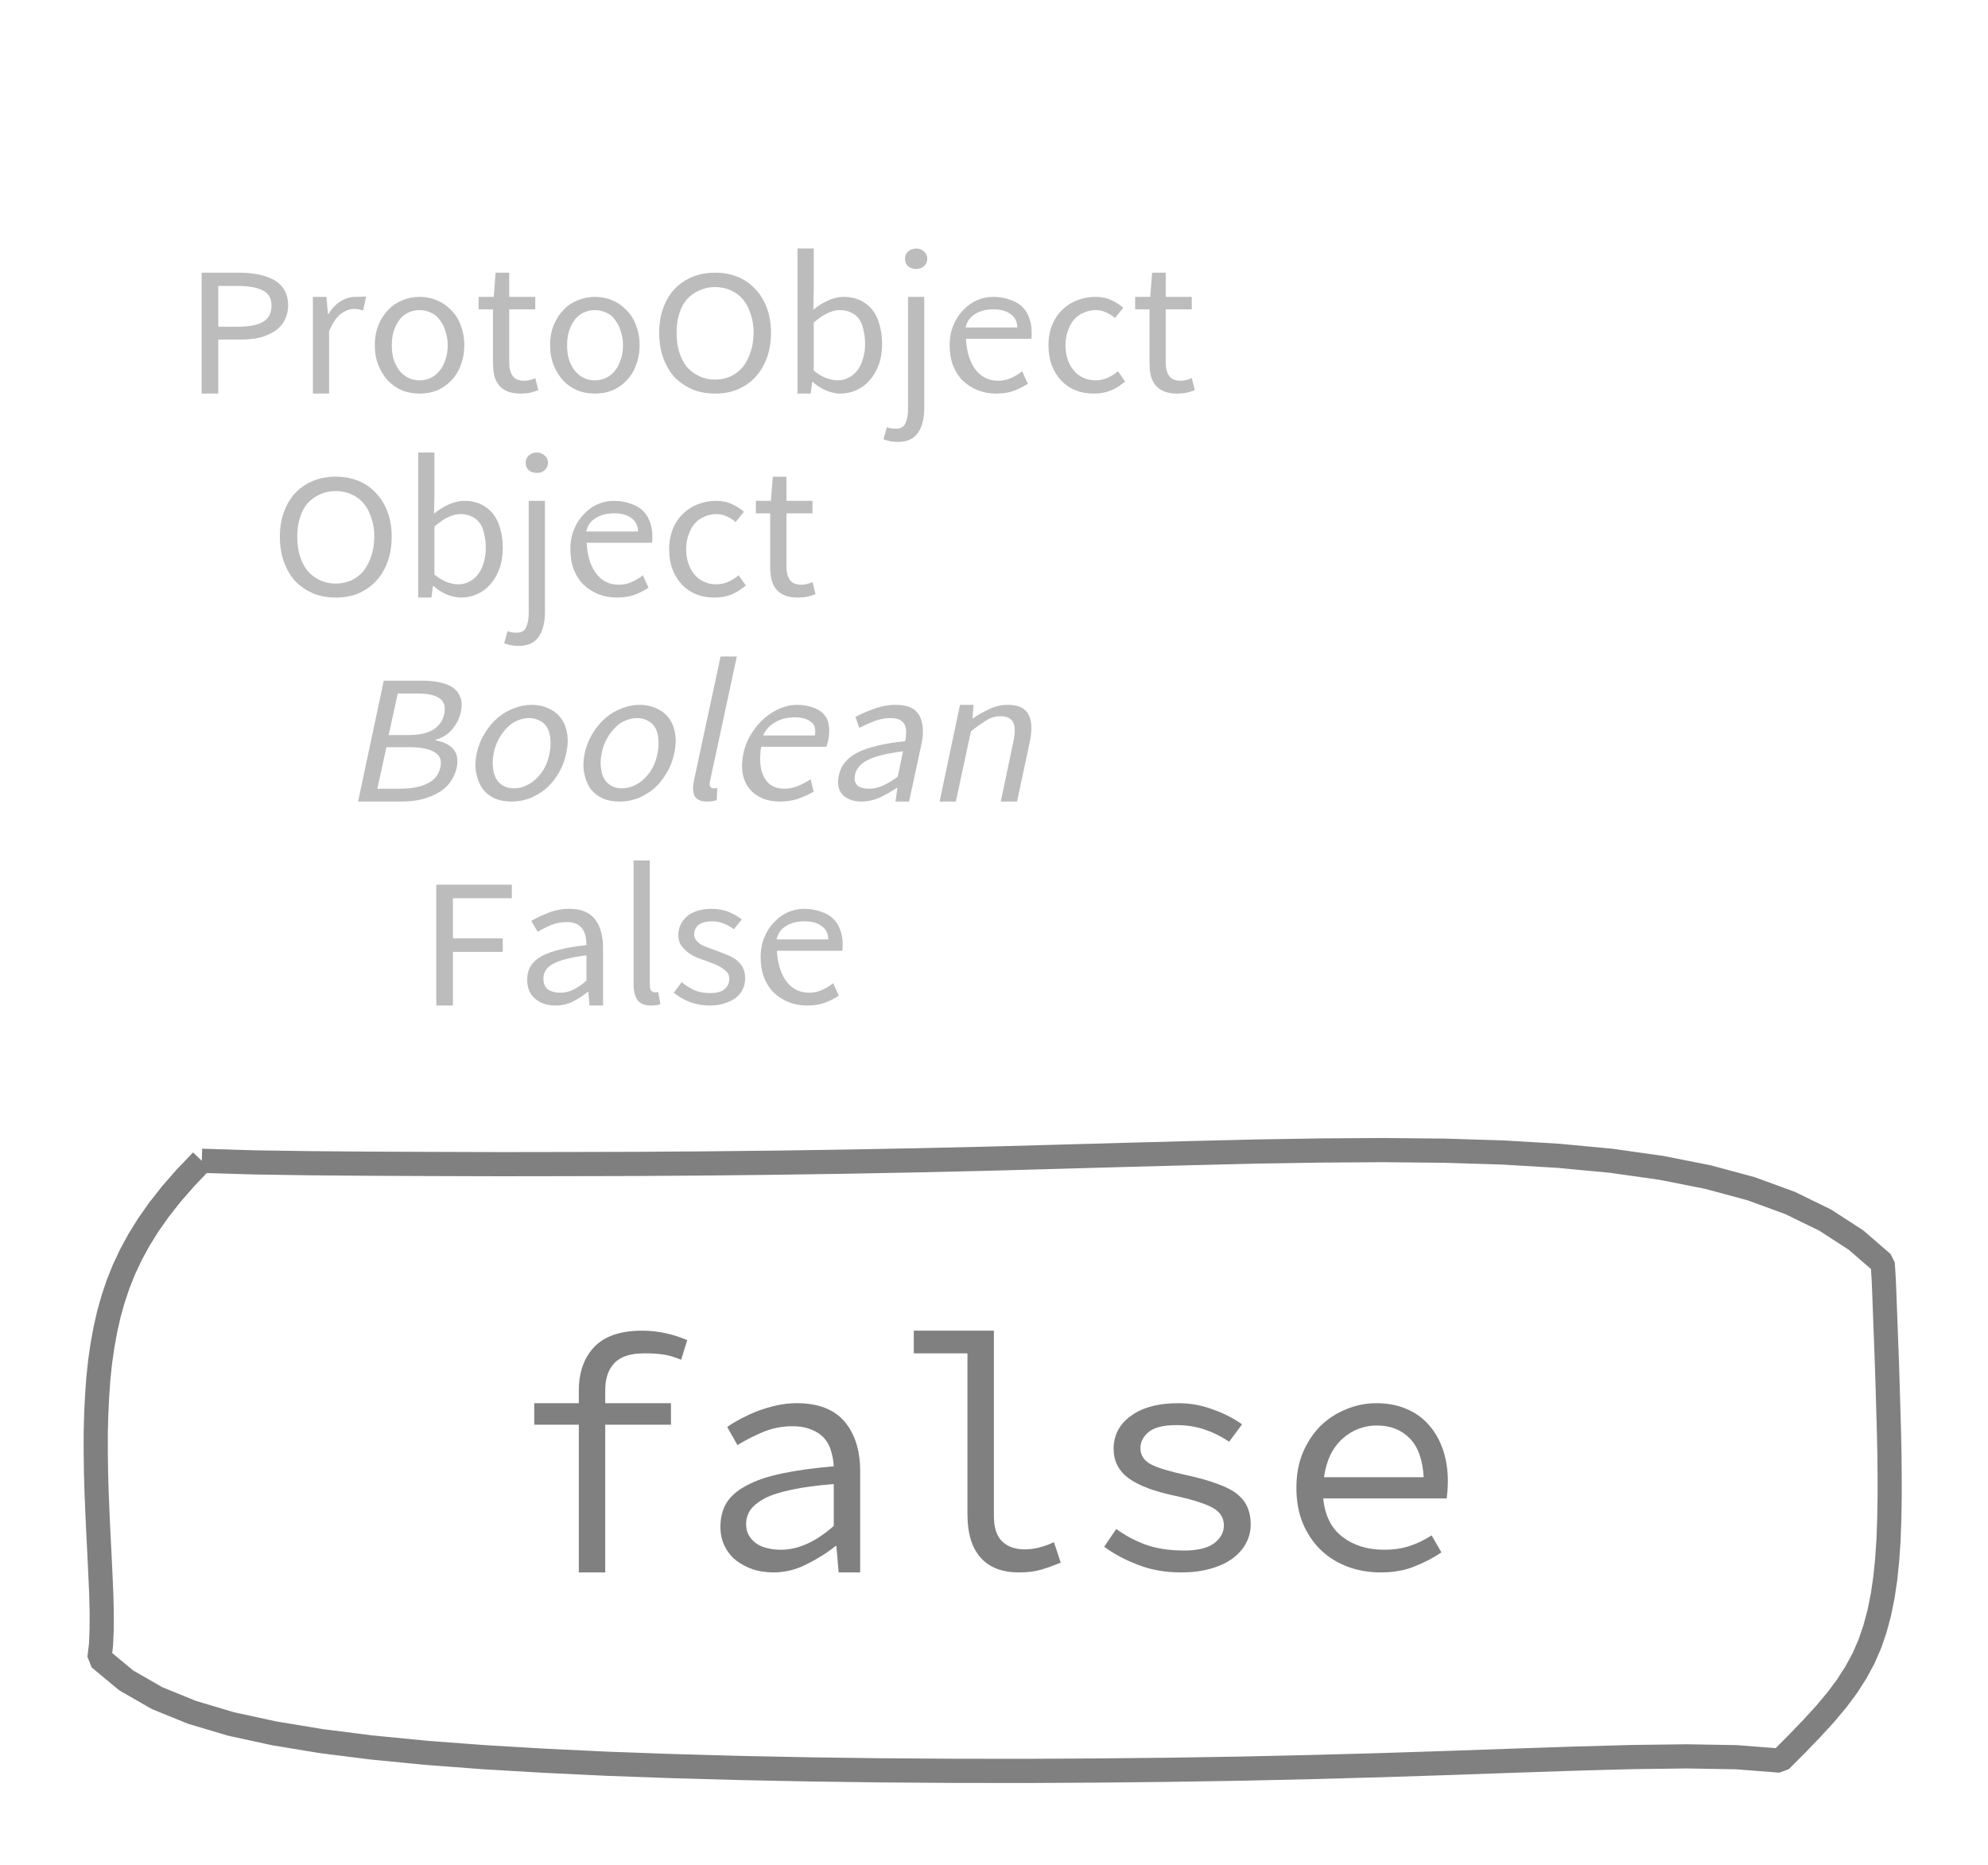
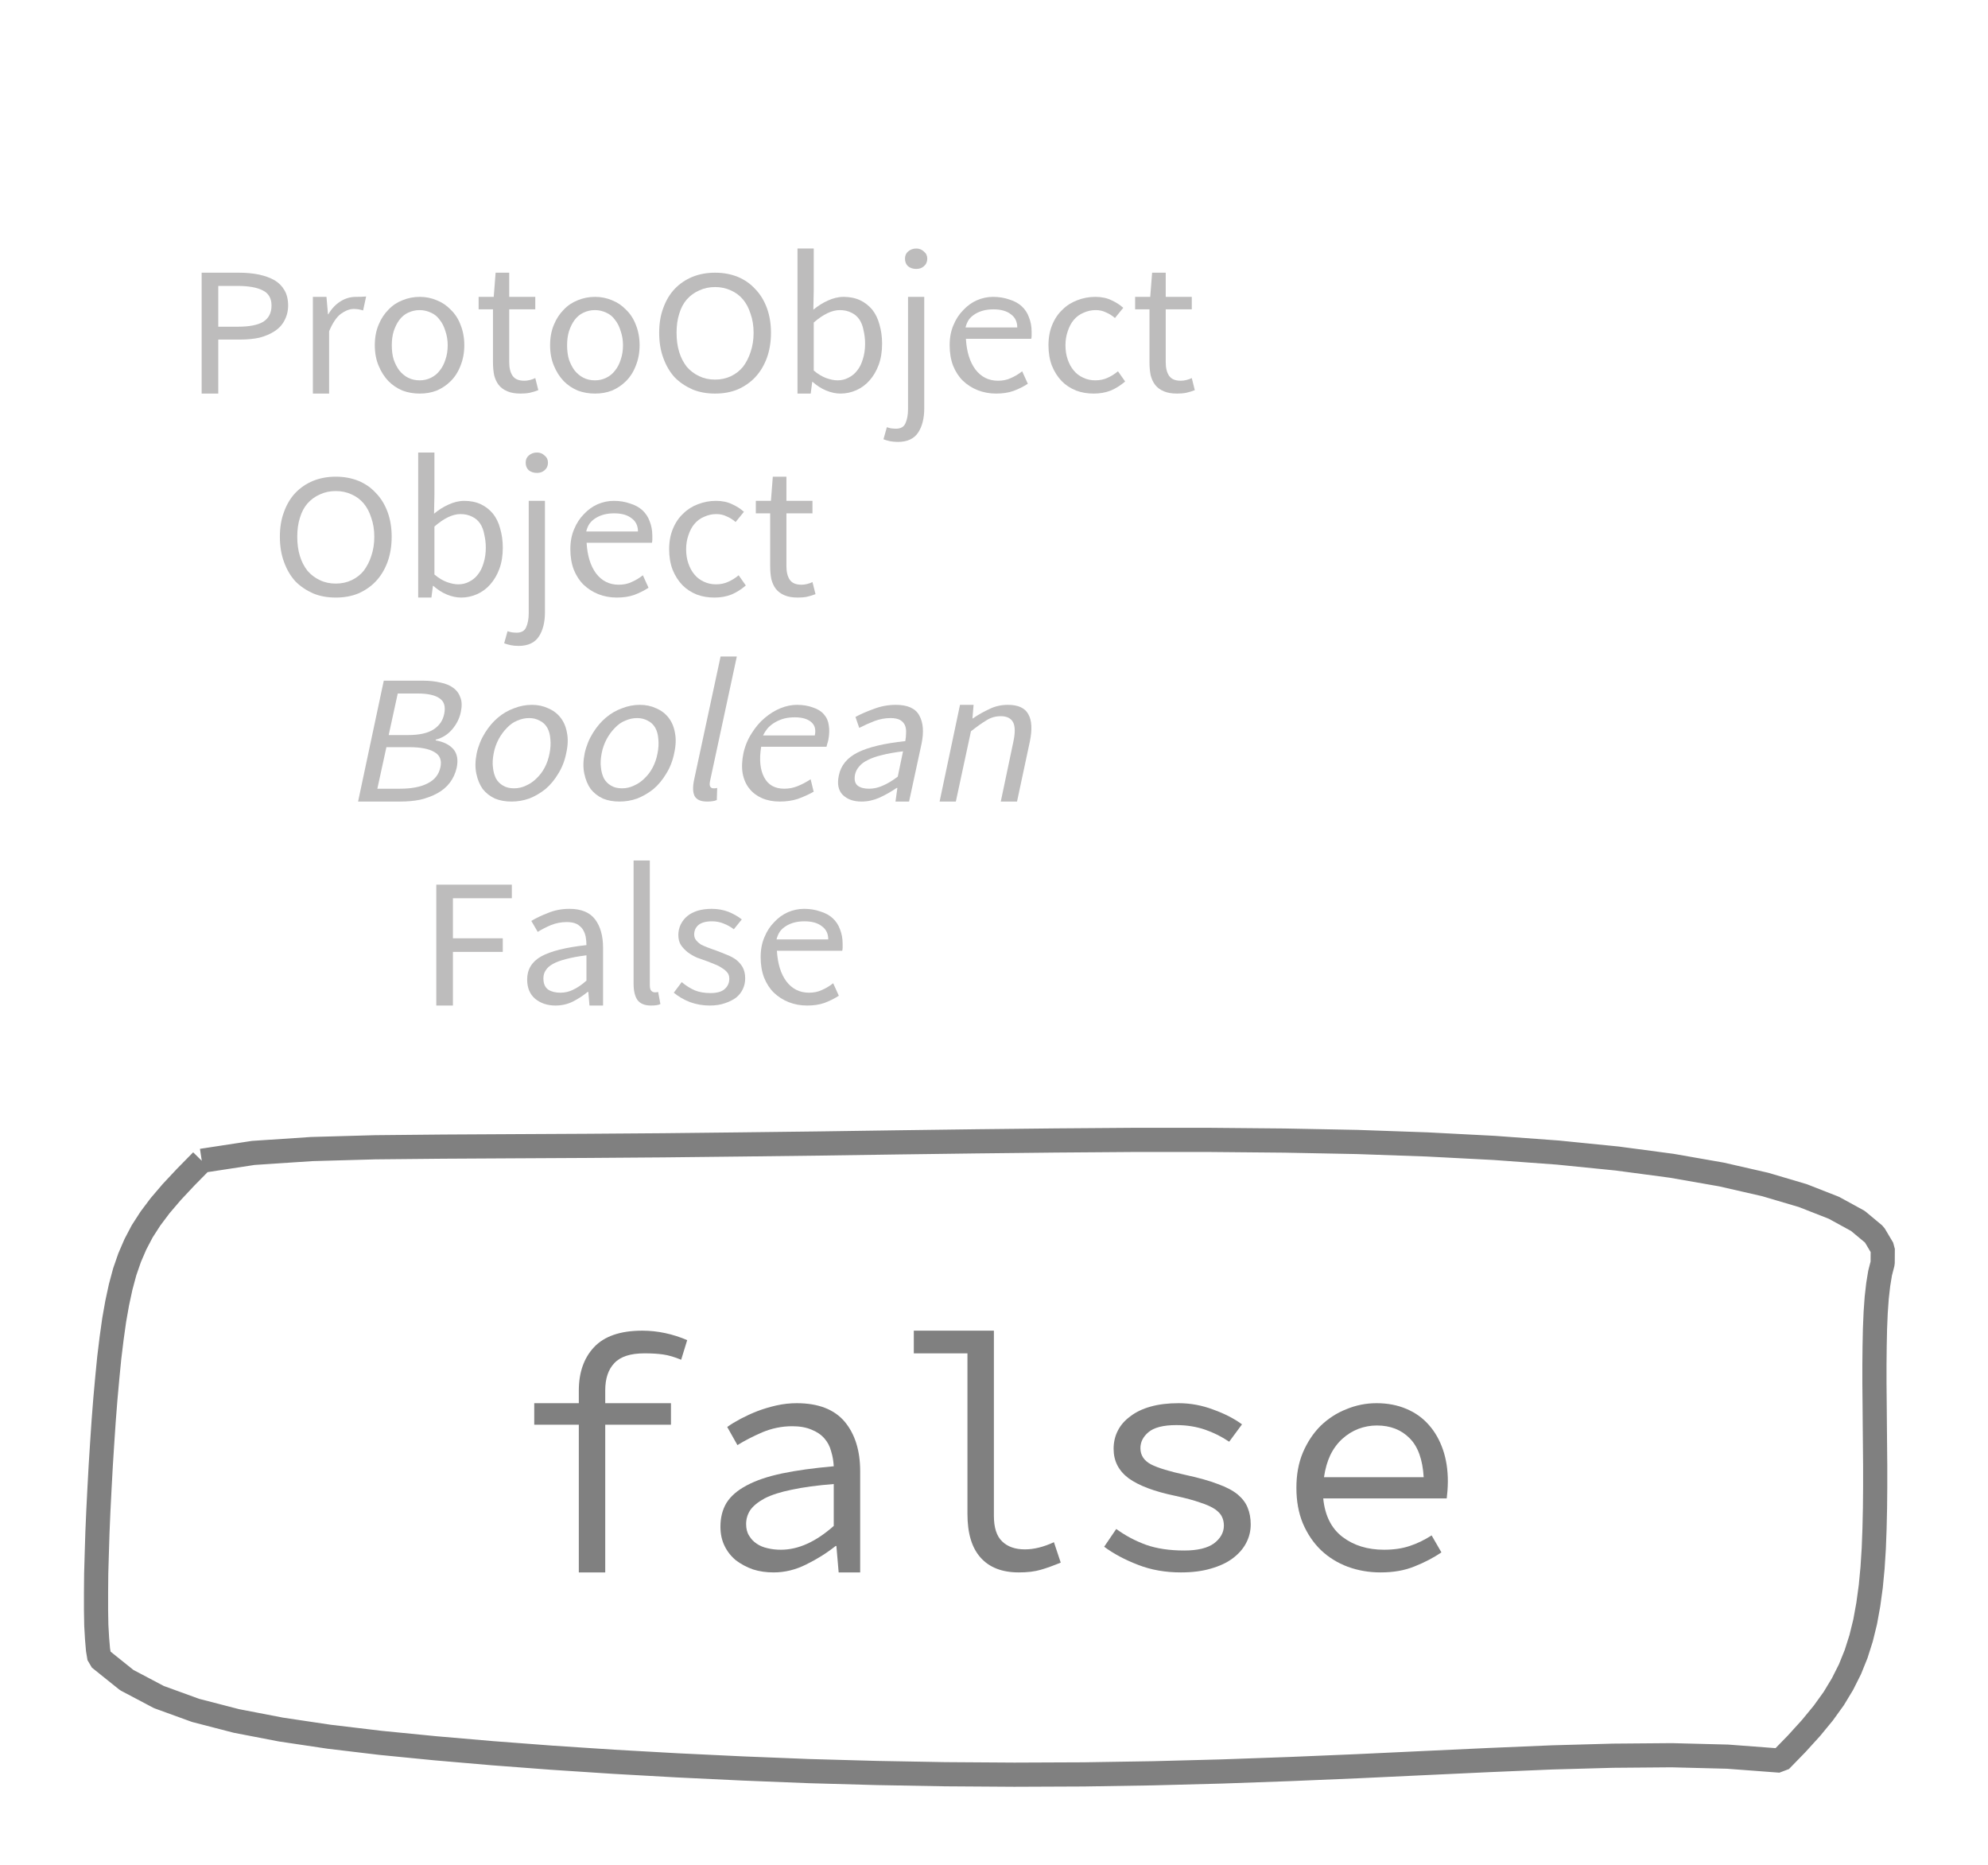
<svg xmlns="http://www.w3.org/2000/svg" xmlns:xlink="http://www.w3.org/1999/xlink" width="82.245pt" height="77.127pt" viewBox="0 0 82.245 77.127" version="1.1">
  <defs>
    <g>
      <symbol overflow="visible" id="glyph0-0">
        <path style="stroke:none;" d="M 0.953 0 L 0.953 -5.5 L 4.875 -5.5 L 4.875 0 Z M 1.844 -0.484 L 3.953 -0.484 L 3.359 -1.578 L 2.922 -2.438 L 2.891 -2.438 L 2.453 -1.578 Z M 2.891 -3.25 L 2.922 -3.25 L 3.328 -4.016 L 3.875 -5 L 1.938 -5 L 2.484 -4.016 Z M 1.484 -0.922 L 2.531 -2.828 L 1.484 -4.766 Z M 4.312 -0.922 L 4.312 -4.766 L 3.281 -2.828 Z M 4.312 -0.922 " />
      </symbol>
      <symbol overflow="visible" id="glyph0-1">
        <path style="stroke:none;" d="M 0.734 0 L 0.734 -5 L 2.281 -5 C 2.582 -5 2.859 -4.973 3.109 -4.922 C 3.359 -4.867 3.57 -4.789 3.75 -4.688 C 3.926 -4.582 4.062 -4.445 4.156 -4.281 C 4.258 -4.113 4.312 -3.898 4.312 -3.641 C 4.312 -3.41 4.258 -3.203 4.156 -3.016 C 4.062 -2.836 3.926 -2.691 3.75 -2.578 C 3.57 -2.461 3.363 -2.375 3.125 -2.312 C 2.883 -2.258 2.613 -2.234 2.312 -2.234 L 1.422 -2.234 L 1.422 0 Z M 1.422 -2.766 L 2.234 -2.766 C 2.703 -2.766 3.051 -2.832 3.281 -2.969 C 3.508 -3.113 3.625 -3.336 3.625 -3.641 C 3.625 -3.941 3.504 -4.148 3.266 -4.266 C 3.023 -4.391 2.672 -4.453 2.203 -4.453 L 1.422 -4.453 Z M 1.422 -2.766 " />
      </symbol>
      <symbol overflow="visible" id="glyph0-2">
        <path style="stroke:none;" d="M 0.672 0 L 0.672 -4 L 1.234 -4 L 1.297 -3.281 L 1.312 -3.281 C 1.445 -3.508 1.613 -3.688 1.812 -3.812 C 2.008 -3.938 2.223 -4 2.453 -4 C 2.609 -4 2.75 -4.004 2.875 -4.016 L 2.75 -3.438 C 2.688 -3.457 2.625 -3.473 2.562 -3.484 C 2.508 -3.492 2.441 -3.5 2.359 -3.5 C 2.191 -3.5 2.016 -3.43 1.828 -3.297 C 1.648 -3.16 1.488 -2.922 1.344 -2.578 L 1.344 0 Z M 0.672 0 " />
      </symbol>
      <symbol overflow="visible" id="glyph0-3">
        <path style="stroke:none;" d="M 2.234 0 C 1.984 0 1.742 -0.039 1.516 -0.125 C 1.297 -0.219 1.102 -0.348 0.938 -0.516 C 0.77 -0.691 0.633 -0.906 0.531 -1.156 C 0.426 -1.406 0.375 -1.688 0.375 -2 C 0.375 -2.312 0.426 -2.594 0.531 -2.844 C 0.633 -3.094 0.77 -3.301 0.938 -3.469 C 1.102 -3.645 1.297 -3.773 1.516 -3.859 C 1.742 -3.953 1.984 -4 2.234 -4 C 2.484 -4 2.719 -3.953 2.938 -3.859 C 3.156 -3.773 3.348 -3.645 3.516 -3.469 C 3.691 -3.301 3.828 -3.094 3.922 -2.844 C 4.023 -2.594 4.078 -2.312 4.078 -2 C 4.078 -1.688 4.023 -1.406 3.922 -1.156 C 3.828 -0.906 3.691 -0.691 3.516 -0.516 C 3.348 -0.348 3.156 -0.219 2.938 -0.125 C 2.719 -0.039 2.484 0 2.234 0 Z M 2.234 -0.547 C 2.398 -0.547 2.555 -0.582 2.703 -0.656 C 2.848 -0.727 2.969 -0.828 3.062 -0.953 C 3.164 -1.078 3.242 -1.227 3.297 -1.406 C 3.359 -1.582 3.391 -1.781 3.391 -2 C 3.391 -2.207 3.359 -2.398 3.297 -2.578 C 3.242 -2.766 3.164 -2.922 3.062 -3.047 C 2.969 -3.18 2.848 -3.281 2.703 -3.344 C 2.555 -3.414 2.398 -3.453 2.234 -3.453 C 2.055 -3.453 1.895 -3.414 1.75 -3.344 C 1.613 -3.281 1.492 -3.18 1.391 -3.047 C 1.297 -2.922 1.219 -2.766 1.156 -2.578 C 1.102 -2.398 1.078 -2.207 1.078 -2 C 1.078 -1.781 1.102 -1.582 1.156 -1.406 C 1.219 -1.227 1.297 -1.078 1.391 -0.953 C 1.492 -0.828 1.613 -0.727 1.75 -0.656 C 1.895 -0.582 2.055 -0.547 2.234 -0.547 Z M 2.234 -0.547 " />
      </symbol>
      <symbol overflow="visible" id="glyph0-4">
        <path style="stroke:none;" d="M 1.938 0 C 1.719 0 1.535 -0.031 1.391 -0.094 C 1.242 -0.156 1.125 -0.242 1.031 -0.359 C 0.945 -0.473 0.883 -0.609 0.844 -0.766 C 0.812 -0.93 0.797 -1.109 0.797 -1.297 L 0.797 -3.484 L 0.203 -3.484 L 0.203 -4 L 0.828 -4 L 0.906 -5 L 1.469 -5 L 1.469 -4 L 2.547 -4 L 2.547 -3.484 L 1.469 -3.484 L 1.469 -1.297 C 1.469 -1.055 1.516 -0.867 1.609 -0.734 C 1.703 -0.598 1.863 -0.531 2.094 -0.531 C 2.164 -0.531 2.242 -0.539 2.328 -0.562 C 2.41 -0.582 2.484 -0.609 2.547 -0.641 L 2.672 -0.141 C 2.566 -0.098 2.445 -0.062 2.312 -0.031 C 2.188 -0.008 2.062 0 1.938 0 Z M 1.938 0 " />
      </symbol>
      <symbol overflow="visible" id="glyph0-5">
        <path style="stroke:none;" d="M 2.734 0 C 2.391 0 2.078 -0.055 1.797 -0.172 C 1.516 -0.297 1.27 -0.461 1.062 -0.672 C 0.863 -0.891 0.707 -1.156 0.594 -1.469 C 0.477 -1.781 0.422 -2.129 0.422 -2.516 C 0.422 -2.898 0.477 -3.242 0.594 -3.547 C 0.707 -3.859 0.863 -4.117 1.062 -4.328 C 1.27 -4.547 1.516 -4.711 1.797 -4.828 C 2.078 -4.941 2.391 -5 2.734 -5 C 3.078 -5 3.391 -4.941 3.672 -4.828 C 3.953 -4.711 4.191 -4.547 4.391 -4.328 C 4.598 -4.117 4.758 -3.859 4.875 -3.547 C 4.988 -3.242 5.047 -2.898 5.047 -2.516 C 5.047 -2.129 4.988 -1.781 4.875 -1.469 C 4.758 -1.156 4.598 -0.891 4.391 -0.672 C 4.191 -0.461 3.953 -0.297 3.672 -0.172 C 3.391 -0.055 3.078 0 2.734 0 Z M 2.734 -0.578 C 2.973 -0.578 3.191 -0.625 3.391 -0.719 C 3.586 -0.812 3.754 -0.941 3.891 -1.109 C 4.023 -1.285 4.129 -1.488 4.203 -1.719 C 4.285 -1.957 4.328 -2.223 4.328 -2.516 C 4.328 -2.805 4.285 -3.066 4.203 -3.297 C 4.129 -3.535 4.023 -3.734 3.891 -3.891 C 3.754 -4.055 3.586 -4.18 3.391 -4.266 C 3.191 -4.359 2.973 -4.406 2.734 -4.406 C 2.492 -4.406 2.273 -4.359 2.078 -4.266 C 1.879 -4.18 1.707 -4.055 1.562 -3.891 C 1.426 -3.734 1.32 -3.535 1.25 -3.297 C 1.176 -3.066 1.141 -2.805 1.141 -2.516 C 1.141 -2.223 1.176 -1.957 1.25 -1.719 C 1.32 -1.488 1.426 -1.285 1.562 -1.109 C 1.707 -0.941 1.879 -0.812 2.078 -0.719 C 2.273 -0.625 2.492 -0.578 2.734 -0.578 Z M 2.734 -0.578 " />
      </symbol>
      <symbol overflow="visible" id="glyph0-6">
        <path style="stroke:none;" d="M 2.453 0 C 2.266 0 2.066 -0.039 1.859 -0.125 C 1.66 -0.207 1.473 -0.328 1.297 -0.484 L 1.281 -0.484 L 1.219 0 L 0.672 0 L 0.672 -6 L 1.344 -6 L 1.344 -4.266 L 1.328 -3.469 C 1.516 -3.625 1.711 -3.75 1.922 -3.844 C 2.141 -3.945 2.359 -4 2.578 -4 C 2.836 -4 3.066 -3.953 3.266 -3.859 C 3.461 -3.766 3.629 -3.633 3.766 -3.469 C 3.898 -3.301 4 -3.098 4.062 -2.859 C 4.133 -2.617 4.172 -2.352 4.172 -2.062 C 4.172 -1.738 4.125 -1.445 4.031 -1.188 C 3.938 -0.938 3.812 -0.723 3.656 -0.547 C 3.5 -0.367 3.316 -0.234 3.109 -0.141 C 2.898 -0.047 2.68 0 2.453 0 Z M 2.328 -0.547 C 2.492 -0.547 2.645 -0.582 2.781 -0.656 C 2.926 -0.727 3.047 -0.828 3.141 -0.953 C 3.242 -1.078 3.32 -1.234 3.375 -1.422 C 3.438 -1.617 3.469 -1.832 3.469 -2.062 C 3.469 -2.258 3.445 -2.441 3.406 -2.609 C 3.375 -2.785 3.316 -2.938 3.234 -3.062 C 3.148 -3.188 3.039 -3.281 2.906 -3.344 C 2.77 -3.414 2.609 -3.453 2.422 -3.453 C 2.098 -3.453 1.738 -3.281 1.344 -2.938 L 1.344 -0.953 C 1.52 -0.805 1.691 -0.703 1.859 -0.641 C 2.035 -0.578 2.191 -0.547 2.328 -0.547 Z M 2.328 -0.547 " />
      </symbol>
      <symbol overflow="visible" id="glyph0-7">
        <path style="stroke:none;" d="M 0.266 2 C 0.141 2 0.031 1.988 -0.062 1.969 C -0.164 1.945 -0.254 1.922 -0.328 1.891 L -0.188 1.391 C -0.133 1.41 -0.078 1.426 -0.016 1.438 C 0.047 1.445 0.113 1.453 0.188 1.453 C 0.383 1.453 0.516 1.379 0.578 1.234 C 0.648 1.086 0.688 0.891 0.688 0.641 L 0.688 -4 L 1.359 -4 L 1.359 0.609 C 1.359 1.023 1.273 1.359 1.109 1.609 C 0.941 1.867 0.66 2 0.266 2 Z M 1.031 -5.156 C 0.895 -5.156 0.781 -5.191 0.688 -5.266 C 0.602 -5.348 0.562 -5.453 0.562 -5.578 C 0.562 -5.703 0.602 -5.801 0.688 -5.875 C 0.781 -5.957 0.895 -6 1.031 -6 C 1.156 -6 1.258 -5.957 1.344 -5.875 C 1.438 -5.801 1.484 -5.703 1.484 -5.578 C 1.484 -5.453 1.438 -5.348 1.344 -5.266 C 1.258 -5.191 1.156 -5.156 1.031 -5.156 Z M 1.031 -5.156 " />
      </symbol>
      <symbol overflow="visible" id="glyph0-8">
        <path style="stroke:none;" d="M 2.297 0 C 2.023 0 1.77 -0.047 1.531 -0.141 C 1.301 -0.234 1.098 -0.363 0.922 -0.531 C 0.754 -0.695 0.617 -0.906 0.516 -1.156 C 0.422 -1.406 0.375 -1.688 0.375 -2 C 0.375 -2.312 0.426 -2.586 0.531 -2.828 C 0.633 -3.078 0.77 -3.285 0.938 -3.453 C 1.102 -3.629 1.289 -3.766 1.5 -3.859 C 1.719 -3.953 1.941 -4 2.172 -4 C 2.422 -4 2.645 -3.961 2.844 -3.891 C 3.051 -3.828 3.223 -3.734 3.359 -3.609 C 3.492 -3.484 3.594 -3.332 3.656 -3.156 C 3.727 -2.977 3.766 -2.781 3.766 -2.562 C 3.766 -2.5 3.766 -2.441 3.766 -2.391 C 3.766 -2.336 3.758 -2.297 3.75 -2.266 L 1.047 -2.266 C 1.078 -1.734 1.207 -1.312 1.438 -1 C 1.676 -0.688 1.988 -0.531 2.375 -0.531 C 2.57 -0.531 2.75 -0.566 2.906 -0.641 C 3.07 -0.711 3.227 -0.805 3.375 -0.922 L 3.609 -0.406 C 3.43 -0.289 3.234 -0.191 3.016 -0.109 C 2.805 -0.035 2.566 0 2.297 0 Z M 1.031 -2.734 L 3.172 -2.734 C 3.172 -2.973 3.082 -3.156 2.906 -3.281 C 2.738 -3.414 2.5 -3.484 2.188 -3.484 C 2.039 -3.484 1.906 -3.469 1.781 -3.438 C 1.656 -3.406 1.539 -3.359 1.438 -3.297 C 1.332 -3.234 1.242 -3.156 1.172 -3.062 C 1.109 -2.969 1.062 -2.859 1.031 -2.734 Z M 1.031 -2.734 " />
      </symbol>
      <symbol overflow="visible" id="glyph0-9">
        <path style="stroke:none;" d="M 2.25 0 C 1.988 0 1.742 -0.039 1.516 -0.125 C 1.285 -0.219 1.086 -0.348 0.922 -0.516 C 0.754 -0.691 0.617 -0.906 0.516 -1.156 C 0.422 -1.406 0.375 -1.688 0.375 -2 C 0.375 -2.312 0.426 -2.594 0.531 -2.844 C 0.633 -3.094 0.773 -3.301 0.953 -3.469 C 1.129 -3.645 1.332 -3.773 1.562 -3.859 C 1.801 -3.953 2.051 -4 2.312 -4 C 2.57 -4 2.797 -3.953 2.984 -3.859 C 3.172 -3.773 3.332 -3.672 3.469 -3.547 L 3.125 -3.125 C 3.008 -3.227 2.883 -3.305 2.75 -3.359 C 2.625 -3.422 2.484 -3.453 2.328 -3.453 C 2.148 -3.453 1.984 -3.414 1.828 -3.344 C 1.672 -3.281 1.535 -3.18 1.422 -3.047 C 1.316 -2.922 1.234 -2.766 1.172 -2.578 C 1.109 -2.398 1.078 -2.207 1.078 -2 C 1.078 -1.781 1.109 -1.582 1.172 -1.406 C 1.234 -1.227 1.316 -1.078 1.422 -0.953 C 1.523 -0.828 1.656 -0.727 1.812 -0.656 C 1.969 -0.582 2.133 -0.547 2.312 -0.547 C 2.5 -0.547 2.672 -0.582 2.828 -0.656 C 2.984 -0.727 3.125 -0.816 3.25 -0.922 L 3.547 -0.5 C 3.367 -0.344 3.172 -0.219 2.953 -0.125 C 2.734 -0.039 2.5 0 2.25 0 Z M 2.25 0 " />
      </symbol>
      <symbol overflow="visible" id="glyph0-10">
        <path style="stroke:none;" d="M 0.734 0 L 0.734 -5 L 3.859 -5 L 3.859 -4.438 L 1.422 -4.438 L 1.422 -2.781 L 3.484 -2.781 L 3.484 -2.219 L 1.422 -2.219 L 1.422 0 Z M 0.734 0 " />
      </symbol>
      <symbol overflow="visible" id="glyph0-11">
        <path style="stroke:none;" d="M 1.594 0 C 1.258 0 0.977 -0.094 0.75 -0.281 C 0.531 -0.469 0.422 -0.734 0.422 -1.078 C 0.422 -1.492 0.613 -1.812 1 -2.031 C 1.395 -2.25 2.02 -2.406 2.875 -2.5 C 2.875 -2.613 2.863 -2.727 2.844 -2.844 C 2.82 -2.957 2.781 -3.062 2.719 -3.156 C 2.656 -3.25 2.57 -3.32 2.469 -3.375 C 2.363 -3.426 2.227 -3.453 2.062 -3.453 C 1.832 -3.453 1.613 -3.41 1.406 -3.328 C 1.207 -3.242 1.023 -3.148 0.859 -3.047 L 0.594 -3.5 C 0.781 -3.613 1.008 -3.723 1.281 -3.828 C 1.551 -3.941 1.848 -4 2.172 -4 C 2.66 -4 3.016 -3.852 3.234 -3.562 C 3.453 -3.27 3.562 -2.879 3.562 -2.391 L 3.562 0 L 3 0 L 2.953 -0.562 L 2.922 -0.562 C 2.734 -0.406 2.523 -0.27 2.297 -0.156 C 2.078 -0.051 1.844 0 1.594 0 Z M 1.797 -0.531 C 1.984 -0.531 2.16 -0.57 2.328 -0.656 C 2.504 -0.738 2.688 -0.863 2.875 -1.031 L 2.875 -2.078 C 2.539 -2.035 2.258 -1.984 2.031 -1.922 C 1.812 -1.867 1.629 -1.801 1.484 -1.719 C 1.348 -1.645 1.25 -1.555 1.188 -1.453 C 1.125 -1.359 1.094 -1.25 1.094 -1.125 C 1.094 -0.906 1.16 -0.75 1.297 -0.656 C 1.43 -0.57 1.598 -0.531 1.797 -0.531 Z M 1.797 -0.531 " />
      </symbol>
      <symbol overflow="visible" id="glyph0-12">
        <path style="stroke:none;" d="M 1.391 0 C 1.129 0 0.941 -0.078 0.828 -0.234 C 0.723 -0.391 0.672 -0.613 0.672 -0.906 L 0.672 -6 L 1.344 -6 L 1.344 -0.844 C 1.344 -0.727 1.363 -0.648 1.406 -0.609 C 1.445 -0.566 1.492 -0.547 1.547 -0.547 C 1.566 -0.547 1.582 -0.547 1.594 -0.547 C 1.613 -0.547 1.645 -0.551 1.688 -0.562 L 1.781 -0.062 C 1.738 -0.039 1.688 -0.023 1.625 -0.016 C 1.562 -0.004 1.484 0 1.391 0 Z M 1.391 0 " />
      </symbol>
      <symbol overflow="visible" id="glyph0-13">
        <path style="stroke:none;" d="M 1.719 0 C 1.438 0 1.164 -0.047 0.906 -0.141 C 0.645 -0.242 0.422 -0.375 0.234 -0.531 L 0.562 -0.969 C 0.738 -0.82 0.922 -0.707 1.109 -0.625 C 1.297 -0.551 1.508 -0.516 1.75 -0.516 C 2.008 -0.516 2.203 -0.566 2.328 -0.672 C 2.461 -0.785 2.531 -0.93 2.531 -1.109 C 2.531 -1.211 2.504 -1.297 2.453 -1.359 C 2.398 -1.43 2.328 -1.492 2.234 -1.547 C 2.148 -1.609 2.051 -1.66 1.938 -1.703 C 1.832 -1.742 1.727 -1.785 1.625 -1.828 C 1.477 -1.879 1.332 -1.93 1.188 -1.984 C 1.051 -2.047 0.926 -2.117 0.812 -2.203 C 0.695 -2.297 0.602 -2.395 0.531 -2.5 C 0.457 -2.613 0.422 -2.754 0.422 -2.922 C 0.422 -3.066 0.453 -3.207 0.516 -3.344 C 0.586 -3.488 0.68 -3.609 0.797 -3.703 C 0.91 -3.797 1.051 -3.867 1.219 -3.922 C 1.395 -3.973 1.586 -4 1.797 -4 C 2.055 -4 2.289 -3.957 2.5 -3.875 C 2.707 -3.789 2.891 -3.688 3.047 -3.562 L 2.719 -3.156 C 2.582 -3.258 2.441 -3.336 2.297 -3.391 C 2.148 -3.453 1.988 -3.484 1.812 -3.484 C 1.562 -3.484 1.375 -3.43 1.25 -3.328 C 1.133 -3.223 1.078 -3.094 1.078 -2.938 C 1.078 -2.852 1.102 -2.773 1.156 -2.703 C 1.207 -2.641 1.27 -2.582 1.344 -2.531 C 1.426 -2.488 1.52 -2.445 1.625 -2.406 C 1.738 -2.363 1.852 -2.32 1.969 -2.281 C 2.113 -2.227 2.258 -2.172 2.406 -2.109 C 2.551 -2.055 2.68 -1.988 2.797 -1.906 C 2.91 -1.82 3.004 -1.719 3.078 -1.594 C 3.148 -1.469 3.188 -1.312 3.188 -1.125 C 3.188 -0.969 3.156 -0.82 3.094 -0.688 C 3.031 -0.551 2.938 -0.43 2.812 -0.328 C 2.688 -0.234 2.531 -0.156 2.344 -0.094 C 2.164 -0.031 1.957 0 1.719 0 Z M 1.719 0 " />
      </symbol>
      <symbol overflow="visible" id="glyph1-0">
        <path style="stroke:none;" d="M 0.953 0 L 2.125 -5.5 L 6.047 -5.5 L 4.875 0 Z M 1.953 -0.484 L 4.062 -0.484 L 3.688 -1.578 L 3.438 -2.438 L 3.406 -2.438 L 2.781 -1.578 Z M 3.578 -3.25 L 3.609 -3.25 L 4.188 -4.016 L 4.938 -5 L 3 -5 L 3.344 -4.016 Z M 1.688 -0.922 L 3.125 -2.828 L 2.5 -4.766 Z M 4.516 -0.922 L 5.328 -4.766 L 3.875 -2.828 Z M 4.516 -0.922 " />
      </symbol>
      <symbol overflow="visible" id="glyph1-1">
        <path style="stroke:none;" d="M 0.734 0 L 1.797 -5 L 3.406 -5 C 3.688 -5 3.93 -4.973 4.141 -4.922 C 4.359 -4.879 4.535 -4.805 4.672 -4.703 C 4.816 -4.598 4.914 -4.461 4.969 -4.297 C 5.031 -4.141 5.035 -3.941 4.984 -3.703 C 4.93 -3.441 4.812 -3.203 4.625 -2.984 C 4.445 -2.773 4.223 -2.633 3.953 -2.562 L 3.938 -2.531 C 4.258 -2.477 4.504 -2.359 4.672 -2.172 C 4.836 -1.984 4.883 -1.723 4.812 -1.391 C 4.758 -1.16 4.664 -0.957 4.531 -0.781 C 4.395 -0.602 4.223 -0.457 4.016 -0.344 C 3.805 -0.227 3.57 -0.141 3.312 -0.078 C 3.051 -0.023 2.77 0 2.469 0 Z M 2 -2.75 L 2.797 -2.75 C 3.266 -2.75 3.617 -2.828 3.859 -2.984 C 4.098 -3.141 4.242 -3.352 4.297 -3.625 C 4.359 -3.926 4.297 -4.141 4.109 -4.266 C 3.93 -4.398 3.629 -4.469 3.203 -4.469 L 2.375 -4.469 Z M 1.531 -0.531 L 2.469 -0.531 C 2.938 -0.531 3.316 -0.602 3.609 -0.75 C 3.898 -0.895 4.078 -1.117 4.141 -1.422 C 4.203 -1.711 4.117 -1.922 3.891 -2.047 C 3.672 -2.18 3.32 -2.25 2.844 -2.25 L 1.906 -2.25 Z M 1.531 -0.531 " />
      </symbol>
      <symbol overflow="visible" id="glyph1-2">
        <path style="stroke:none;" d="M 2.234 0 C 1.984 0 1.754 -0.039 1.547 -0.125 C 1.348 -0.219 1.18 -0.348 1.047 -0.516 C 0.922 -0.691 0.832 -0.906 0.781 -1.156 C 0.727 -1.406 0.734 -1.688 0.797 -2 C 0.867 -2.312 0.984 -2.594 1.141 -2.844 C 1.297 -3.094 1.473 -3.301 1.672 -3.469 C 1.879 -3.645 2.102 -3.773 2.344 -3.859 C 2.582 -3.953 2.828 -4 3.078 -4 C 3.328 -4 3.551 -3.953 3.75 -3.859 C 3.957 -3.773 4.129 -3.645 4.266 -3.469 C 4.398 -3.301 4.488 -3.094 4.531 -2.844 C 4.582 -2.594 4.57 -2.312 4.5 -2 C 4.438 -1.688 4.328 -1.406 4.172 -1.156 C 4.023 -0.906 3.848 -0.691 3.641 -0.516 C 3.43 -0.348 3.207 -0.219 2.969 -0.125 C 2.727 -0.039 2.484 0 2.234 0 Z M 2.344 -0.547 C 2.508 -0.547 2.672 -0.582 2.828 -0.656 C 2.992 -0.727 3.141 -0.828 3.266 -0.953 C 3.398 -1.078 3.516 -1.227 3.609 -1.406 C 3.703 -1.582 3.77 -1.781 3.812 -2 C 3.852 -2.207 3.863 -2.398 3.844 -2.578 C 3.832 -2.766 3.789 -2.922 3.719 -3.047 C 3.645 -3.18 3.539 -3.281 3.406 -3.344 C 3.281 -3.414 3.133 -3.453 2.969 -3.453 C 2.789 -3.453 2.625 -3.414 2.469 -3.344 C 2.312 -3.281 2.172 -3.18 2.047 -3.047 C 1.922 -2.922 1.805 -2.766 1.703 -2.578 C 1.609 -2.398 1.539 -2.207 1.5 -2 C 1.457 -1.781 1.445 -1.582 1.469 -1.406 C 1.488 -1.227 1.531 -1.078 1.594 -0.953 C 1.664 -0.828 1.766 -0.727 1.891 -0.656 C 2.016 -0.582 2.164 -0.547 2.344 -0.547 Z M 2.344 -0.547 " />
      </symbol>
      <symbol overflow="visible" id="glyph1-3">
        <path style="stroke:none;" d="M 1.391 0 C 1.129 0 0.957 -0.078 0.875 -0.234 C 0.801 -0.391 0.797 -0.613 0.859 -0.906 L 1.953 -6 L 2.625 -6 L 1.516 -0.844 C 1.492 -0.727 1.5 -0.648 1.531 -0.609 C 1.562 -0.566 1.602 -0.547 1.656 -0.547 C 1.676 -0.547 1.691 -0.547 1.703 -0.547 C 1.723 -0.547 1.758 -0.551 1.812 -0.562 L 1.797 -0.062 C 1.742 -0.039 1.688 -0.023 1.625 -0.016 C 1.562 -0.004 1.484 0 1.391 0 Z M 1.391 0 " />
      </symbol>
      <symbol overflow="visible" id="glyph1-4">
        <path style="stroke:none;" d="M 2.297 0 C 2.023 0 1.781 -0.047 1.562 -0.141 C 1.352 -0.234 1.18 -0.363 1.047 -0.531 C 0.91 -0.695 0.816 -0.906 0.766 -1.156 C 0.723 -1.406 0.734 -1.688 0.797 -2 C 0.867 -2.312 0.984 -2.586 1.141 -2.828 C 1.297 -3.078 1.473 -3.285 1.672 -3.453 C 1.879 -3.629 2.098 -3.766 2.328 -3.859 C 2.555 -3.953 2.785 -4 3.016 -4 C 3.266 -4 3.484 -3.961 3.672 -3.891 C 3.867 -3.828 4.02 -3.734 4.125 -3.609 C 4.238 -3.484 4.305 -3.332 4.328 -3.156 C 4.359 -2.977 4.352 -2.781 4.312 -2.562 C 4.301 -2.5 4.285 -2.441 4.266 -2.391 C 4.254 -2.336 4.242 -2.297 4.234 -2.266 L 1.531 -2.266 C 1.445 -1.734 1.488 -1.312 1.656 -1 C 1.82 -0.688 2.098 -0.531 2.484 -0.531 C 2.68 -0.531 2.867 -0.566 3.047 -0.641 C 3.223 -0.711 3.398 -0.805 3.578 -0.922 L 3.703 -0.406 C 3.492 -0.289 3.273 -0.191 3.047 -0.109 C 2.816 -0.035 2.566 0 2.297 0 Z M 1.609 -2.734 L 3.75 -2.734 C 3.801 -2.973 3.754 -3.156 3.609 -3.281 C 3.461 -3.414 3.234 -3.484 2.922 -3.484 C 2.773 -3.484 2.633 -3.469 2.5 -3.438 C 2.375 -3.406 2.254 -3.359 2.141 -3.297 C 2.023 -3.234 1.922 -3.156 1.828 -3.062 C 1.742 -2.969 1.672 -2.859 1.609 -2.734 Z M 1.609 -2.734 " />
      </symbol>
      <symbol overflow="visible" id="glyph1-5">
        <path style="stroke:none;" d="M 1.594 0 C 1.258 0 1 -0.094 0.812 -0.281 C 0.633 -0.469 0.582 -0.734 0.656 -1.078 C 0.738 -1.492 1 -1.812 1.438 -2.031 C 1.875 -2.25 2.531 -2.406 3.406 -2.5 C 3.426 -2.613 3.438 -2.727 3.438 -2.844 C 3.445 -2.957 3.43 -3.062 3.391 -3.156 C 3.348 -3.25 3.281 -3.32 3.188 -3.375 C 3.094 -3.426 2.961 -3.453 2.797 -3.453 C 2.566 -3.453 2.344 -3.41 2.125 -3.328 C 1.906 -3.242 1.695 -3.148 1.5 -3.047 L 1.344 -3.5 C 1.551 -3.613 1.801 -3.723 2.094 -3.828 C 2.383 -3.941 2.691 -4 3.016 -4 C 3.504 -4 3.828 -3.852 3.984 -3.562 C 4.148 -3.27 4.18 -2.879 4.078 -2.391 L 3.562 0 L 3 0 L 3.078 -0.562 L 3.047 -0.562 C 2.816 -0.406 2.578 -0.27 2.328 -0.156 C 2.086 -0.051 1.844 0 1.594 0 Z M 1.906 -0.531 C 2.094 -0.531 2.281 -0.57 2.469 -0.656 C 2.664 -0.738 2.875 -0.863 3.094 -1.031 L 3.312 -2.078 C 2.969 -2.035 2.676 -1.984 2.438 -1.922 C 2.207 -1.867 2.016 -1.801 1.859 -1.719 C 1.703 -1.645 1.582 -1.555 1.5 -1.453 C 1.414 -1.359 1.359 -1.25 1.328 -1.125 C 1.285 -0.906 1.32 -0.75 1.438 -0.656 C 1.551 -0.57 1.707 -0.531 1.906 -0.531 Z M 1.906 -0.531 " />
      </symbol>
      <symbol overflow="visible" id="glyph1-6">
        <path style="stroke:none;" d="M 0.672 0 L 1.516 -4 L 2.078 -4 L 2.031 -3.438 L 2.047 -3.438 C 2.273 -3.594 2.504 -3.723 2.734 -3.828 C 2.961 -3.941 3.219 -4 3.5 -4 C 3.926 -4 4.207 -3.867 4.344 -3.609 C 4.488 -3.359 4.508 -2.984 4.406 -2.484 L 3.875 0 L 3.203 0 L 3.719 -2.453 C 3.801 -2.828 3.801 -3.098 3.719 -3.266 C 3.633 -3.441 3.461 -3.531 3.203 -3.531 C 2.984 -3.531 2.785 -3.473 2.609 -3.359 C 2.43 -3.254 2.219 -3.102 1.969 -2.906 L 1.344 0 Z M 0.672 0 " />
      </symbol>
      <symbol overflow="visible" id="glyph2-0">
        <path style="stroke:none;" d="M 1 0 L 1 -8.797 L 7.125 -8.797 L 7.125 0 Z M 2.406 -0.766 L 5.672 -0.766 L 4.75 -2.531 L 4.094 -3.906 L 4.031 -3.906 L 3.344 -2.531 Z M 1.859 -1.453 L 3.484 -4.531 L 1.859 -7.625 Z M 4.031 -5.156 L 4.094 -5.156 L 4.703 -6.406 L 5.547 -8 L 2.562 -8 L 3.406 -6.406 Z M 4.547 -4.516 L 6.25 -1.453 L 6.25 -7.625 Z M 4.547 -4.516 " />
      </symbol>
      <symbol overflow="visible" id="glyph2-1">
        <path style="stroke:none;" d="M 3.219 0 L 3.219 -6.109 L 1.375 -6.109 L 1.375 -7 L 3.219 -7 L 3.219 -7.516 C 3.219 -8.266 3.426 -8.863 3.844 -9.312 C 4.27 -9.77 4.938 -10 5.844 -10 C 6.477 -10 7.098 -9.867 7.703 -9.609 L 7.453 -8.797 C 7.18 -8.91 6.93 -8.984 6.703 -9.016 C 6.484 -9.047 6.227 -9.062 5.938 -9.062 C 5.352 -9.062 4.938 -8.926 4.688 -8.656 C 4.438 -8.395 4.312 -8.02 4.312 -7.531 L 4.312 -7 L 7.031 -7 L 7.031 -6.109 L 4.312 -6.109 L 4.312 0 Z M 3.219 0 " />
      </symbol>
      <symbol overflow="visible" id="glyph2-2">
        <path style="stroke:none;" d="M 3.281 0 C 2.977 0 2.691 -0.039 2.422 -0.125 C 2.16 -0.219 1.926 -0.344 1.719 -0.5 C 1.52 -0.664 1.363 -0.863 1.25 -1.094 C 1.133 -1.332 1.078 -1.598 1.078 -1.891 C 1.078 -2.266 1.16 -2.594 1.328 -2.875 C 1.504 -3.156 1.781 -3.395 2.156 -3.594 C 2.539 -3.801 3.031 -3.969 3.625 -4.094 C 4.219 -4.219 4.93 -4.316 5.766 -4.391 C 5.754 -4.609 5.719 -4.816 5.656 -5.016 C 5.602 -5.223 5.508 -5.398 5.375 -5.547 C 5.238 -5.703 5.062 -5.82 4.844 -5.906 C 4.625 -6 4.359 -6.047 4.047 -6.047 C 3.617 -6.047 3.207 -5.961 2.812 -5.797 C 2.426 -5.629 2.082 -5.453 1.781 -5.266 L 1.359 -6.016 C 1.516 -6.129 1.703 -6.242 1.922 -6.359 C 2.141 -6.473 2.367 -6.578 2.609 -6.672 C 2.859 -6.766 3.117 -6.844 3.391 -6.906 C 3.672 -6.969 3.953 -7 4.234 -7 C 5.129 -7 5.789 -6.742 6.219 -6.234 C 6.645 -5.723 6.859 -5.039 6.859 -4.188 L 6.859 0 L 5.969 0 L 5.875 -1.094 L 5.844 -1.094 C 5.477 -0.801 5.07 -0.547 4.625 -0.328 C 4.188 -0.109 3.738 0 3.281 0 Z M 3.578 -0.938 C 3.941 -0.938 4.305 -1.02 4.672 -1.188 C 5.035 -1.352 5.398 -1.598 5.766 -1.922 L 5.766 -3.656 C 5.078 -3.602 4.5 -3.523 4.031 -3.422 C 3.562 -3.328 3.188 -3.207 2.906 -3.062 C 2.633 -2.914 2.438 -2.754 2.312 -2.578 C 2.195 -2.398 2.141 -2.207 2.141 -2 C 2.141 -1.812 2.18 -1.648 2.266 -1.516 C 2.348 -1.379 2.453 -1.27 2.578 -1.188 C 2.703 -1.102 2.852 -1.039 3.031 -1 C 3.207 -0.957 3.391 -0.938 3.578 -0.938 Z M 3.578 -0.938 " />
      </symbol>
      <symbol overflow="visible" id="glyph2-3">
        <path style="stroke:none;" d="M 5.422 0 C 4.734 0 4.207 -0.203 3.844 -0.609 C 3.477 -1.016 3.297 -1.617 3.297 -2.422 L 3.297 -9.062 L 1.078 -9.062 L 1.078 -10 L 4.391 -10 L 4.391 -2.344 C 4.391 -1.852 4.504 -1.5 4.734 -1.281 C 4.961 -1.062 5.273 -0.953 5.672 -0.953 C 6.047 -0.953 6.445 -1.051 6.875 -1.25 L 7.156 -0.406 C 6.852 -0.281 6.578 -0.18 6.328 -0.109 C 6.078 -0.035 5.773 0 5.422 0 Z M 5.422 0 " />
      </symbol>
      <symbol overflow="visible" id="glyph2-4">
        <path style="stroke:none;" d="M 4.125 0 C 3.488 0 2.898 -0.102 2.359 -0.312 C 1.816 -0.52 1.348 -0.77 0.953 -1.062 L 1.453 -1.797 C 1.828 -1.523 2.238 -1.305 2.688 -1.141 C 3.133 -0.984 3.66 -0.906 4.266 -0.906 C 4.816 -0.906 5.227 -1.004 5.5 -1.203 C 5.77 -1.41 5.906 -1.656 5.906 -1.938 C 5.906 -2.07 5.879 -2.191 5.828 -2.297 C 5.785 -2.398 5.691 -2.504 5.547 -2.609 C 5.398 -2.711 5.191 -2.805 4.922 -2.891 C 4.66 -2.984 4.312 -3.078 3.875 -3.172 C 3.031 -3.348 2.395 -3.586 1.969 -3.891 C 1.551 -4.203 1.344 -4.609 1.344 -5.109 C 1.344 -5.379 1.398 -5.629 1.516 -5.859 C 1.629 -6.086 1.801 -6.285 2.031 -6.453 C 2.258 -6.629 2.539 -6.766 2.875 -6.859 C 3.207 -6.953 3.594 -7 4.031 -7 C 4.531 -7 5.008 -6.91 5.469 -6.734 C 5.938 -6.566 6.332 -6.363 6.656 -6.125 L 6.125 -5.406 C 5.82 -5.613 5.488 -5.781 5.125 -5.906 C 4.758 -6.031 4.363 -6.094 3.938 -6.094 C 3.395 -6.094 3.008 -5.992 2.781 -5.797 C 2.562 -5.609 2.453 -5.391 2.453 -5.141 C 2.453 -4.848 2.598 -4.625 2.891 -4.469 C 3.18 -4.32 3.66 -4.176 4.328 -4.031 C 4.867 -3.914 5.312 -3.789 5.656 -3.656 C 6.008 -3.531 6.285 -3.383 6.484 -3.219 C 6.68 -3.051 6.816 -2.867 6.891 -2.672 C 6.973 -2.473 7.016 -2.242 7.016 -1.984 C 7.016 -1.711 6.953 -1.457 6.828 -1.219 C 6.703 -0.977 6.516 -0.766 6.266 -0.578 C 6.023 -0.398 5.723 -0.258 5.359 -0.156 C 5.004 -0.051 4.594 0 4.125 0 Z M 4.125 0 " />
      </symbol>
      <symbol overflow="visible" id="glyph2-5">
        <path style="stroke:none;" d="M 4.391 0 C 3.91 0 3.457 -0.078 3.031 -0.234 C 2.613 -0.391 2.242 -0.617 1.922 -0.922 C 1.609 -1.223 1.359 -1.594 1.172 -2.031 C 0.992 -2.469 0.906 -2.957 0.906 -3.5 C 0.906 -4.039 0.992 -4.523 1.172 -4.953 C 1.359 -5.391 1.602 -5.758 1.906 -6.062 C 2.219 -6.363 2.57 -6.594 2.969 -6.75 C 3.363 -6.914 3.781 -7 4.219 -7 C 4.676 -7 5.086 -6.922 5.453 -6.766 C 5.828 -6.609 6.141 -6.383 6.391 -6.094 C 6.641 -5.812 6.832 -5.473 6.969 -5.078 C 7.102 -4.691 7.172 -4.254 7.172 -3.766 C 7.172 -3.629 7.164 -3.5 7.156 -3.375 C 7.145 -3.258 7.133 -3.156 7.125 -3.062 L 2.016 -3.062 C 2.086 -2.352 2.352 -1.82 2.812 -1.469 C 3.281 -1.113 3.852 -0.938 4.531 -0.938 C 4.926 -0.938 5.281 -0.988 5.594 -1.094 C 5.906 -1.195 6.207 -1.344 6.5 -1.531 L 6.906 -0.828 C 6.582 -0.609 6.211 -0.414 5.797 -0.25 C 5.391 -0.082 4.922 0 4.391 0 Z M 4.234 -6.078 C 3.973 -6.078 3.719 -6.031 3.469 -5.938 C 3.227 -5.844 3.008 -5.707 2.812 -5.531 C 2.613 -5.352 2.445 -5.129 2.312 -4.859 C 2.188 -4.598 2.098 -4.289 2.047 -3.938 L 6.172 -3.938 C 6.129 -4.664 5.938 -5.203 5.594 -5.547 C 5.25 -5.898 4.797 -6.078 4.234 -6.078 Z M 4.234 -6.078 " />
      </symbol>
    </g>
  </defs>
-   <g id="surface394187">
+   <g id="surface1166">
    <g style="fill:rgb(74.096%,73.705%,73.705%);fill-opacity:1;">
      <use xlink:href="#glyph0-1" x="7.608" y="16.28" />
      <use xlink:href="#glyph0-2" x="12.272" y="16.28" />
      <use xlink:href="#glyph0-3" x="15.131" y="16.28" />
      <use xlink:href="#glyph0-4" x="19.598" y="16.28" />
      <use xlink:href="#glyph0-3" x="22.383" y="16.28" />
      <use xlink:href="#glyph0-5" x="26.849" y="16.28" />
      <use xlink:href="#glyph0-6" x="32.321" y="16.28" />
      <use xlink:href="#glyph0-7" x="36.878" y="16.28" />
      <use xlink:href="#glyph0-8" x="38.913" y="16.28" />
      <use xlink:href="#glyph0-9" x="43.001" y="16.28" />
      <use xlink:href="#glyph0-4" x="46.758" y="16.28" />
    </g>
    <g style="fill:rgb(74.096%,73.705%,73.705%);fill-opacity:1;">
      <use xlink:href="#glyph0-5" x="11.157" y="24.718" />
      <use xlink:href="#glyph0-6" x="16.629" y="24.718" />
      <use xlink:href="#glyph0-7" x="21.186" y="24.718" />
      <use xlink:href="#glyph0-8" x="23.221" y="24.718" />
      <use xlink:href="#glyph0-9" x="27.308" y="24.718" />
      <use xlink:href="#glyph0-4" x="31.066" y="24.718" />
    </g>
    <g style="fill:rgb(74.096%,73.705%,73.705%);fill-opacity:1;">
      <use xlink:href="#glyph1-1" x="14.08" y="33.156" />
      <use xlink:href="#glyph1-2" x="18.925" y="33.156" />
      <use xlink:href="#glyph1-2" x="23.392" y="33.156" />
      <use xlink:href="#glyph1-3" x="27.858" y="33.156" />
      <use xlink:href="#glyph1-4" x="29.959" y="33.156" />
      <use xlink:href="#glyph1-5" x="34.047" y="33.156" />
      <use xlink:href="#glyph1-6" x="38.2" y="33.156" />
    </g>
    <g style="fill:rgb(74.096%,73.705%,73.705%);fill-opacity:1;">
      <use xlink:href="#glyph0-10" x="17.316" y="41.594" />
      <use xlink:href="#glyph0-11" x="21.387" y="41.594" />
      <use xlink:href="#glyph0-12" x="25.54" y="41.594" />
      <use xlink:href="#glyph0-13" x="27.641" y="41.594" />
      <use xlink:href="#glyph0-8" x="31.094" y="41.594" />
    </g>
-     <path style="fill-rule:evenodd;fill:rgb(100%,100%,100%);fill-opacity:1;stroke-width:1;stroke-linecap:butt;stroke-linejoin:bevel;stroke:rgb(50.049%,50.049%,50.049%);stroke-opacity:1;stroke-miterlimit:10;" d="M -32.652 -12.405 L -33.332 -11.694 L -33.922 -11.019 L -34.434 -10.366 L -34.875 -9.737 L -35.258 -9.12 L -35.586 -8.515 L -35.871 -7.909 L -36.113 -7.304 L -36.32 -6.687 L -36.496 -6.062 L -36.641 -5.421 L -36.762 -4.761 L -36.859 -4.077 L -36.934 -3.374 L -36.984 -2.648 L -37.02 -1.894 L -37.039 -1.116 L -37.039 -0.319 L -37.027 0.493 L -37.004 1.325 L -36.969 2.165 L -36.93 3.009 L -36.887 3.845 L -36.848 4.669 L -36.812 5.47 L -36.793 6.235 L -36.793 6.95 L -36.82 7.602 L -36.887 8.169 L -35.781 9.087 L -34.504 9.821 L -33.055 10.411 L -31.441 10.891 L -29.66 11.278 L -27.719 11.599 L -25.621 11.864 L -23.383 12.083 L -21.004 12.263 L -18.5 12.411 L -15.887 12.536 L -13.172 12.634 L -10.367 12.712 L -7.496 12.77 L -4.566 12.809 L -1.598 12.829 L 1.398 12.833 L 4.398 12.817 L 7.391 12.786 L 10.355 12.739 L 13.273 12.673 L 16.133 12.595 L 18.91 12.505 L 21.586 12.411 L 24.137 12.325 L 26.547 12.259 L 28.789 12.231 L 30.832 12.266 L 32.652 12.407 L 33.344 11.712 L 33.961 11.071 L 34.512 10.47 L 34.996 9.891 L 35.418 9.325 L 35.781 8.759 L 36.094 8.181 L 36.355 7.583 L 36.57 6.954 L 36.746 6.298 L 36.887 5.602 L 36.996 4.868 L 37.074 4.099 L 37.129 3.29 L 37.16 2.442 L 37.176 1.567 L 37.176 0.665 L 37.168 -0.257 L 37.148 -1.191 L 37.121 -2.12 L 37.094 -3.042 L 37.066 -3.941 L 37.035 -4.796 L 37.004 -5.605 L 36.977 -6.335 L 36.953 -6.98 L 36.93 -7.515 L 36.906 -7.921 L 36.887 -8.171 L 35.781 -9.128 L 34.508 -9.952 L 33.059 -10.659 L 31.445 -11.249 L 29.664 -11.73 L 27.734 -12.112 L 25.664 -12.405 L 23.465 -12.612 L 21.152 -12.749 L 18.738 -12.823 L 16.23 -12.847 L 13.645 -12.831 L 10.988 -12.788 L 8.27 -12.722 L 5.5 -12.648 L 2.684 -12.569 L -0.172 -12.491 L -3.051 -12.425 L -5.953 -12.37 L -8.859 -12.327 L -11.766 -12.296 L -14.652 -12.276 L -17.5 -12.269 L -20.301 -12.265 L -23.02 -12.273 L -25.645 -12.284 L -28.141 -12.304 L -30.488 -12.339 L -32.652 -12.405 " transform="matrix(1,0,0,1,41,60.42102)" />
+     <path style="fill-rule:evenodd;fill:rgb(100%,100%,100%);fill-opacity:1;stroke-width:1;stroke-linecap:butt;stroke-linejoin:bevel;stroke:rgb(50.049%,50.049%,50.049%);stroke-opacity:1;stroke-miterlimit:10;" d="M -32.652 -12.405 L -33.324 -11.722 L -33.895 -11.112 L -34.375 -10.55 L -34.777 -10.015 L -35.117 -9.487 L -35.398 -8.952 L -35.637 -8.398 L -35.84 -7.812 L -36.008 -7.187 L -36.152 -6.519 L -36.277 -5.812 L -36.383 -5.054 L -36.48 -4.257 L -36.562 -3.421 L -36.641 -2.546 L -36.711 -1.648 L -36.773 -0.726 L -36.832 0.204 L -36.883 1.138 L -36.93 2.063 L -36.969 2.97 L -36.996 3.845 L -37.02 4.677 L -37.027 5.458 L -37.027 6.173 L -37.016 6.809 L -36.984 7.364 L -36.945 7.821 L -36.887 8.169 L -35.758 9.075 L -34.426 9.778 L -32.91 10.329 L -31.223 10.766 L -29.375 11.122 L -27.383 11.419 L -25.254 11.673 L -23.004 11.895 L -20.641 12.099 L -18.176 12.286 L -15.621 12.454 L -12.988 12.602 L -10.289 12.731 L -7.531 12.841 L -4.73 12.919 L -1.895 12.97 L 0.965 12.989 L 3.832 12.977 L 6.699 12.931 L 9.555 12.856 L 12.383 12.755 L 15.172 12.638 L 17.918 12.509 L 20.598 12.384 L 23.207 12.274 L 25.73 12.204 L 28.156 12.184 L 30.469 12.243 L 32.652 12.407 L 33.332 11.708 L 33.922 11.059 L 34.43 10.442 L 34.863 9.841 L 35.227 9.239 L 35.535 8.626 L 35.789 7.997 L 35.996 7.345 L 36.164 6.661 L 36.293 5.95 L 36.395 5.204 L 36.469 4.431 L 36.52 3.63 L 36.551 2.802 L 36.57 1.954 L 36.578 1.091 L 36.578 0.224 L 36.57 -0.648 L 36.562 -1.511 L 36.555 -2.362 L 36.547 -3.191 L 36.547 -3.987 L 36.555 -4.749 L 36.57 -5.464 L 36.598 -6.132 L 36.641 -6.737 L 36.703 -7.284 L 36.781 -7.761 L 36.887 -8.171 L 36.891 -8.765 L 36.543 -9.351 L 35.863 -9.917 L 34.871 -10.46 L 33.586 -10.964 L 32.027 -11.425 L 30.215 -11.839 L 28.164 -12.198 L 25.902 -12.499 L 23.449 -12.745 L 20.824 -12.937 L 18.047 -13.081 L 15.145 -13.183 L 12.137 -13.241 L 9.039 -13.269 L 5.875 -13.269 L 2.66 -13.245 L -0.586 -13.21 L -3.844 -13.167 L -7.102 -13.12 L -10.336 -13.081 L -13.531 -13.046 L -16.668 -13.023 L -19.727 -13.007 L -22.676 -12.991 L -25.484 -12.964 L -28.117 -12.89 L -30.523 -12.73 L -32.652 -12.405 " transform="matrix(1,0,0,1,41,60.42102)" />
    <g style="fill:rgb(50.049%,50.049%,50.049%);fill-opacity:1;">
      <use xlink:href="#glyph2-1" x="20.727" y="65.043" />
      <use xlink:href="#glyph2-2" x="28.727" y="65.043" />
      <use xlink:href="#glyph2-3" x="36.727" y="65.043" />
      <use xlink:href="#glyph2-4" x="44.727" y="65.043" />
      <use xlink:href="#glyph2-5" x="52.727" y="65.043" />
    </g>
  </g>
</svg>
